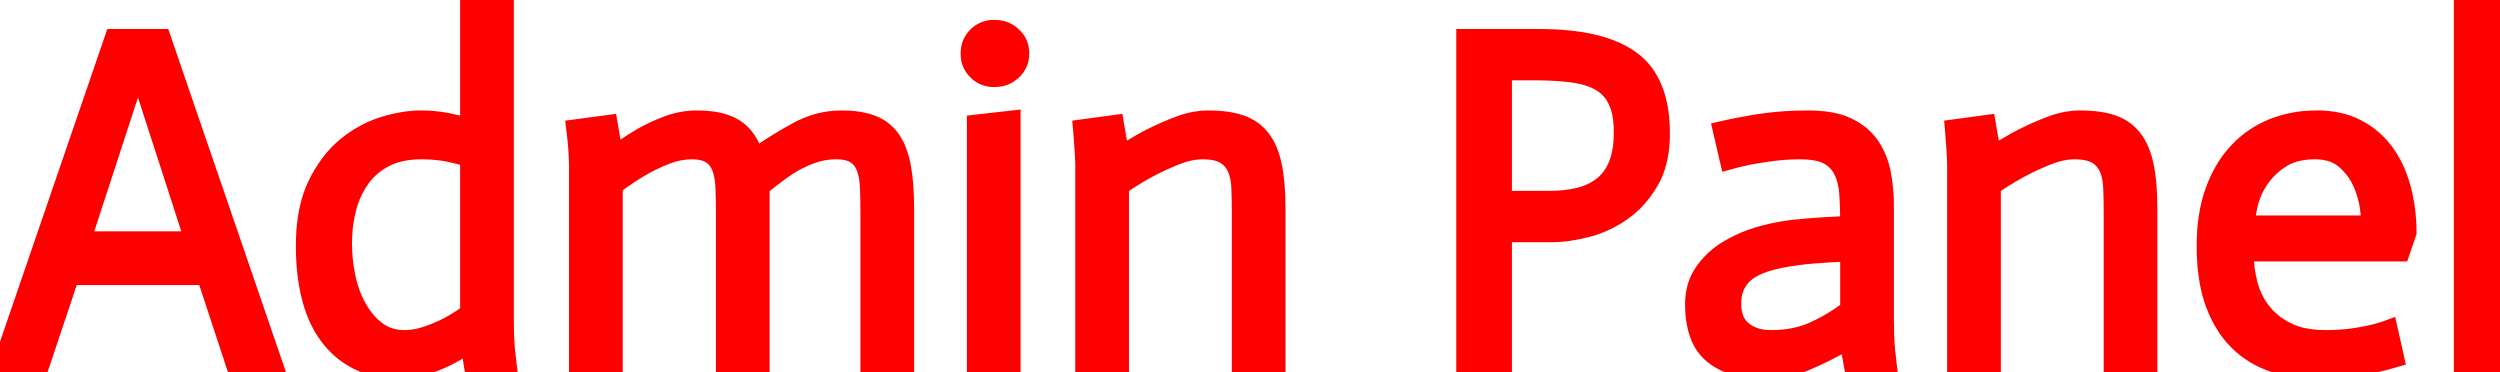
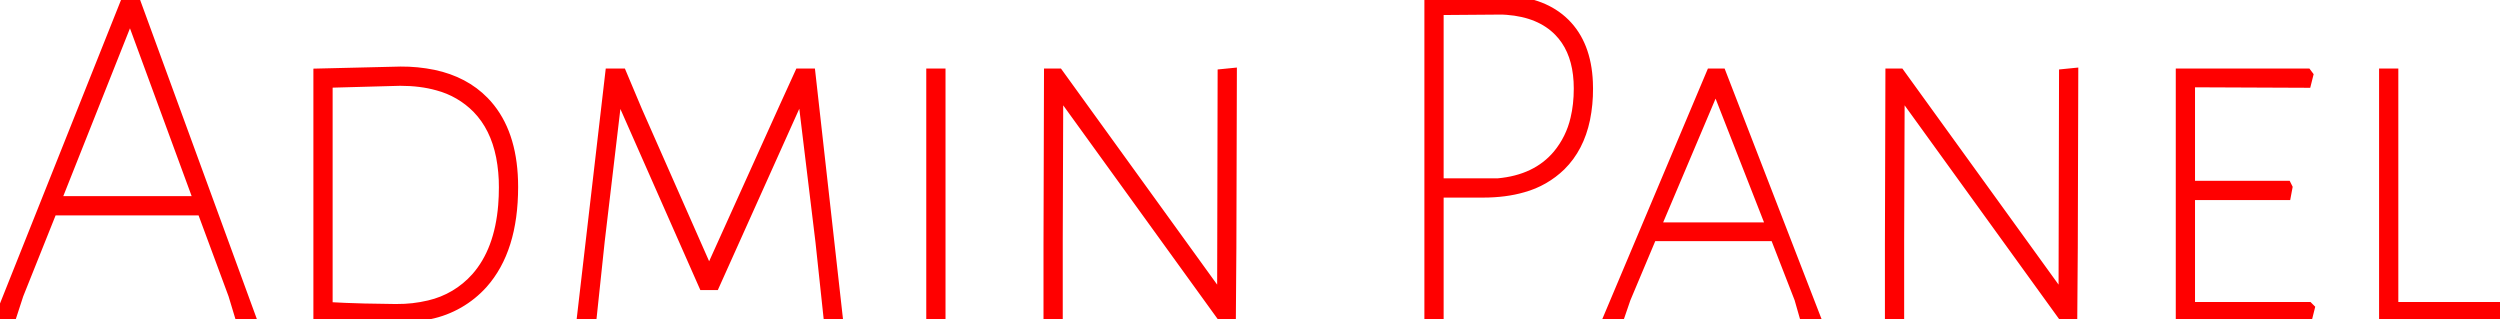
- <svg xmlns="http://www.w3.org/2000/svg" width="155.7" height="23.13" viewBox="0 0 155.7 23.13">
+ <svg xmlns="http://www.w3.org/2000/svg" width="252.7" height="32.151" viewBox="0 0 252.7 32.151">
  <g id="svgGroup" stroke-linecap="round" fill-rule="evenodd" font-size="9pt" stroke="#ff0000" stroke-width="0.25mm" fill="#ff0000" style="stroke:#ff0000;stroke-width:0.25mm;fill:#ff0000">
-     <path d="M 35.91 22.74 L 35.91 10.38 A 14.454 14.454 0 0 0 35.885 9.556 Q 35.864 9.188 35.825 8.779 A 28.783 28.783 0 0 0 35.73 7.92 L 37.98 7.62 L 38.31 9.51 A 17.806 17.806 0 0 1 39.311 8.819 A 15.032 15.032 0 0 1 39.9 8.46 Q 40.68 8.01 41.58 7.68 Q 42.48 7.35 43.41 7.35 A 6.957 6.957 0 0 1 44.327 7.407 Q 44.788 7.468 45.17 7.596 A 3.078 3.078 0 0 1 45.78 7.875 Q 46.577 8.356 46.997 9.455 A 5.079 5.079 0 0 1 47.07 9.66 Q 48.3 8.79 49.635 8.07 A 5.831 5.831 0 0 1 51.963 7.368 A 5.677 5.677 0 0 1 52.41 7.35 A 7.218 7.218 0 0 1 53.25 7.396 Q 53.834 7.465 54.3 7.635 Q 55.08 7.92 55.56 8.58 A 3.399 3.399 0 0 1 55.94 9.264 Q 56.08 9.599 56.179 9.998 A 6.502 6.502 0 0 1 56.25 10.32 Q 56.46 11.4 56.46 13.02 L 56.46 22.74 L 54.06 22.74 L 54.06 13.29 Q 54.06 12.45 54.034 11.779 A 26.726 26.726 0 0 0 54.03 11.685 A 5.25 5.25 0 0 0 53.981 11.147 Q 53.942 10.882 53.876 10.656 A 2.799 2.799 0 0 0 53.82 10.485 A 1.62 1.62 0 0 0 53.556 10.011 A 1.445 1.445 0 0 0 53.235 9.72 A 1.4 1.4 0 0 0 52.857 9.548 Q 52.676 9.494 52.457 9.469 A 3.456 3.456 0 0 0 52.08 9.45 A 4.362 4.362 0 0 0 50.979 9.586 A 4.016 4.016 0 0 0 50.775 9.645 Q 50.16 9.84 49.5 10.2 Q 48.845 10.557 47.482 11.652 A 46.582 46.582 0 0 0 47.46 11.67 L 47.46 22.74 L 45.06 22.74 L 45.06 13.29 Q 45.06 12.45 45.034 11.779 A 26.726 26.726 0 0 0 45.03 11.685 A 5.25 5.25 0 0 0 44.981 11.147 Q 44.942 10.882 44.876 10.656 A 2.799 2.799 0 0 0 44.82 10.485 A 1.62 1.62 0 0 0 44.556 10.011 A 1.445 1.445 0 0 0 44.235 9.72 A 1.4 1.4 0 0 0 43.857 9.548 Q 43.676 9.494 43.457 9.469 A 3.456 3.456 0 0 0 43.08 9.45 A 4.095 4.095 0 0 0 42.037 9.59 A 5.177 5.177 0 0 0 41.46 9.78 Q 40.62 10.11 39.87 10.56 Q 39.12 11.01 38.31 11.61 L 38.31 22.74 L 35.91 22.74 Z M 67.44 22.74 L 67.44 10.65 Q 67.465 10.117 67.34 8.531 A 89.773 89.773 0 0 0 67.29 7.92 L 69.51 7.62 L 69.84 9.54 A 18.206 18.206 0 0 1 71.182 8.724 A 16.024 16.024 0 0 1 71.625 8.49 Q 72.51 8.04 73.44 7.695 A 5.654 5.654 0 0 1 74.467 7.416 A 4.647 4.647 0 0 1 75.24 7.35 A 8.794 8.794 0 0 1 76.106 7.39 Q 76.779 7.457 77.295 7.635 Q 78.12 7.92 78.63 8.58 A 3.38 3.38 0 0 1 79.046 9.291 Q 79.245 9.746 79.365 10.32 Q 79.59 11.4 79.59 13.02 L 79.59 22.74 L 77.19 22.74 L 77.19 13.29 Q 77.19 12.45 77.164 11.779 A 26.726 26.726 0 0 0 77.16 11.685 Q 77.134 11.072 76.96 10.617 A 2.33 2.33 0 0 0 76.905 10.485 Q 76.68 9.99 76.215 9.72 A 1.712 1.712 0 0 0 75.814 9.555 Q 75.612 9.499 75.37 9.473 A 4.281 4.281 0 0 0 74.91 9.45 Q 74.13 9.45 73.26 9.795 Q 72.39 10.14 71.55 10.59 A 17.189 17.189 0 0 0 70.327 11.314 A 20.084 20.084 0 0 0 69.84 11.64 L 69.84 22.74 L 67.44 22.74 Z M 121.74 22.74 L 121.74 10.65 Q 121.765 10.117 121.64 8.531 A 89.773 89.773 0 0 0 121.59 7.92 L 123.81 7.62 L 124.14 9.54 A 18.206 18.206 0 0 1 125.482 8.724 A 16.024 16.024 0 0 1 125.925 8.49 Q 126.81 8.04 127.74 7.695 A 5.654 5.654 0 0 1 128.767 7.416 A 4.647 4.647 0 0 1 129.54 7.35 A 8.794 8.794 0 0 1 130.406 7.39 Q 131.079 7.457 131.595 7.635 Q 132.42 7.92 132.93 8.58 A 3.38 3.38 0 0 1 133.346 9.291 Q 133.545 9.746 133.665 10.32 Q 133.89 11.4 133.89 13.02 L 133.89 22.74 L 131.49 22.74 L 131.49 13.29 Q 131.49 12.45 131.464 11.779 A 26.726 26.726 0 0 0 131.46 11.685 Q 131.434 11.072 131.26 10.617 A 2.33 2.33 0 0 0 131.205 10.485 Q 130.98 9.99 130.515 9.72 A 1.712 1.712 0 0 0 130.114 9.555 Q 129.912 9.499 129.67 9.473 A 4.281 4.281 0 0 0 129.21 9.45 Q 128.43 9.45 127.56 9.795 Q 126.69 10.14 125.85 10.59 A 17.189 17.189 0 0 0 124.627 11.314 A 20.084 20.084 0 0 0 124.14 11.64 L 124.14 22.74 L 121.74 22.74 Z M 0 22.74 L 7.02 2.28 L 10.14 2.28 L 17.16 22.74 L 14.55 22.74 L 12.75 17.28 L 4.44 17.28 L 2.61 22.74 L 0 22.74 Z M 29.4 22.98 L 29.16 21.54 Q 28.47 22.02 27.825 22.335 Q 27.18 22.65 26.415 22.89 A 5.244 5.244 0 0 1 25.436 23.101 A 4.488 4.488 0 0 1 24.93 23.13 A 6.393 6.393 0 0 1 22.949 22.838 A 5.106 5.106 0 0 1 20.505 21.135 Q 19.286 19.62 18.993 17.041 A 15.434 15.434 0 0 1 18.9 15.3 Q 18.9 13.465 19.376 12.116 A 6.237 6.237 0 0 1 19.635 11.49 A 8.108 8.108 0 0 1 20.457 10.123 A 6.279 6.279 0 0 1 21.48 9.045 A 7.127 7.127 0 0 1 23.199 7.984 A 6.487 6.487 0 0 1 23.865 7.74 Q 25.129 7.353 26.202 7.35 A 6.011 6.011 0 0 1 26.22 7.35 A 8.73 8.73 0 0 1 26.991 7.385 A 10.351 10.351 0 0 1 27.36 7.425 Q 27.825 7.483 28.633 7.677 A 32.058 32.058 0 0 1 29.13 7.8 L 29.13 0.27 L 31.53 0 L 31.53 20.01 Q 31.53 20.43 31.545 20.895 Q 31.56 21.36 31.605 21.81 A 37.469 37.469 0 0 0 31.695 22.62 A 41.407 41.407 0 0 0 31.71 22.74 L 29.4 22.98 Z M 115.35 22.98 L 115.05 21.33 A 25.835 25.835 0 0 1 113.709 22.051 Q 113.047 22.381 112.435 22.631 A 15.036 15.036 0 0 1 112.425 22.635 A 6.799 6.799 0 0 1 110.106 23.124 A 7.857 7.857 0 0 1 109.8 23.13 A 6.712 6.712 0 0 1 108.489 23.009 Q 107.704 22.853 107.092 22.494 A 3.742 3.742 0 0 1 106.605 22.155 A 2.951 2.951 0 0 1 105.717 20.863 Q 105.534 20.365 105.463 19.745 A 7.258 7.258 0 0 1 105.42 18.93 A 3.848 3.848 0 0 1 105.58 17.803 A 3.286 3.286 0 0 1 106.02 16.89 A 4.944 4.944 0 0 1 107.386 15.566 A 5.769 5.769 0 0 1 107.595 15.435 A 8.138 8.138 0 0 1 109.056 14.751 A 9.735 9.735 0 0 1 109.8 14.52 Q 111.03 14.19 112.32 14.1 A 14.271 14.271 0 0 1 112.611 14.071 Q 113.012 14.035 113.55 14.005 A 44.623 44.623 0 0 1 113.73 13.995 A 247.06 247.06 0 0 0 114.141 13.973 Q 114.539 13.952 114.834 13.935 A 64.805 64.805 0 0 0 115.08 13.92 A 31.476 31.476 0 0 0 115.067 12.985 Q 115.052 12.483 115.02 12.045 A 4.483 4.483 0 0 0 114.922 11.369 Q 114.829 10.964 114.66 10.635 Q 114.36 10.05 113.775 9.75 A 2.256 2.256 0 0 0 113.314 9.579 Q 112.85 9.458 112.199 9.451 A 7.558 7.558 0 0 0 112.11 9.45 Q 111.24 9.45 110.43 9.555 Q 109.674 9.653 109.074 9.764 A 17.468 17.468 0 0 0 108.99 9.78 A 19.487 19.487 0 0 0 108.184 9.958 A 15.441 15.441 0 0 0 107.61 10.11 L 107.13 8.04 A 23.718 23.718 0 0 1 108.114 7.827 A 29.011 29.011 0 0 1 108.75 7.71 A 15.49 15.49 0 0 1 109.452 7.587 Q 109.813 7.532 110.216 7.485 A 26.911 26.911 0 0 1 110.49 7.455 A 18.758 18.758 0 0 1 111.786 7.365 A 22.976 22.976 0 0 1 112.62 7.35 Q 113.711 7.35 114.504 7.579 A 3.858 3.858 0 0 1 115.095 7.8 A 4.002 4.002 0 0 1 115.975 8.362 A 3.33 3.33 0 0 1 116.565 9.015 A 4.597 4.597 0 0 1 117.246 10.574 A 5.316 5.316 0 0 1 117.285 10.755 A 10.218 10.218 0 0 1 117.473 12.409 A 11.644 11.644 0 0 1 117.48 12.81 L 117.48 20.01 Q 117.48 20.43 117.495 20.895 Q 117.51 21.36 117.555 21.81 A 37.469 37.469 0 0 0 117.645 22.62 A 41.407 41.407 0 0 0 117.66 22.74 L 115.35 22.98 Z M 148.83 20.37 L 149.28 22.38 Q 148.59 22.59 147.855 22.74 Q 147.12 22.89 146.235 23.01 A 13.517 13.517 0 0 1 144.659 23.128 A 15.109 15.109 0 0 1 144.39 23.13 A 9.454 9.454 0 0 1 142.512 22.949 A 8.186 8.186 0 0 1 141.6 22.71 Q 140.31 22.29 139.35 21.36 Q 138.39 20.43 137.835 18.945 A 8.05 8.05 0 0 1 137.456 17.516 Q 137.28 16.515 137.28 15.3 A 11.951 11.951 0 0 1 137.398 13.581 A 8.658 8.658 0 0 1 137.82 11.865 A 7.892 7.892 0 0 1 138.532 10.384 A 6.433 6.433 0 0 1 139.305 9.375 Q 140.25 8.37 141.525 7.86 A 7.21 7.21 0 0 1 143.745 7.368 A 8.472 8.472 0 0 1 144.3 7.35 A 6.389 6.389 0 0 1 145.552 7.467 A 4.762 4.762 0 0 1 146.85 7.92 Q 147.93 8.49 148.635 9.465 A 6.496 6.496 0 0 1 149.462 11.037 A 7.872 7.872 0 0 1 149.685 11.745 Q 150.03 13.05 150.03 14.49 L 149.58 15.81 L 139.89 15.81 Q 139.89 16.74 140.13 17.67 Q 140.37 18.6 140.955 19.35 A 4.17 4.17 0 0 0 142.089 20.348 A 5.045 5.045 0 0 0 142.485 20.565 A 4.212 4.212 0 0 0 143.473 20.899 Q 144.091 21.03 144.84 21.03 Q 145.74 21.03 146.49 20.925 A 17.503 17.503 0 0 0 147.025 20.842 Q 147.316 20.792 147.571 20.737 A 9.51 9.51 0 0 0 147.795 20.685 A 9.491 9.491 0 0 0 148.523 20.478 A 8.07 8.07 0 0 0 148.83 20.37 Z M 91.17 22.74 L 91.17 2.28 L 95.88 2.28 A 17.624 17.624 0 0 1 97.914 2.389 Q 100.091 2.643 101.403 3.487 A 4.859 4.859 0 0 1 101.655 3.66 Q 103.251 4.835 103.489 7.379 A 10.028 10.028 0 0 1 103.53 8.31 A 9.38 9.38 0 0 1 103.53 8.338 Q 103.525 9.882 103.01 10.982 A 4.394 4.394 0 0 1 102.84 11.31 A 6.286 6.286 0 0 1 101.786 12.685 A 5.6 5.6 0 0 1 101.115 13.245 Q 100.08 13.98 98.88 14.295 A 10.201 10.201 0 0 1 97.725 14.531 A 7.586 7.586 0 0 1 96.66 14.61 L 93.69 14.61 L 93.69 22.74 L 91.17 22.74 Z M 153.3 22.74 L 153.3 0.27 L 155.7 0 L 155.7 22.74 L 153.3 22.74 Z M 60.69 22.74 L 60.69 7.62 L 63.09 7.35 L 63.09 22.74 L 60.69 22.74 Z M 29.13 19.44 L 29.13 9.9 A 23.742 23.742 0 0 0 28.62 9.764 Q 27.9 9.581 27.45 9.525 Q 26.85 9.45 26.22 9.45 A 5.918 5.918 0 0 0 25.221 9.53 Q 24.64 9.63 24.159 9.853 A 3.63 3.63 0 0 0 24.06 9.9 Q 23.16 10.35 22.575 11.145 A 5.21 5.21 0 0 0 21.812 12.657 A 6.063 6.063 0 0 0 21.72 12.975 A 8.449 8.449 0 0 0 21.463 14.675 A 9.772 9.772 0 0 0 21.45 15.18 Q 21.45 16.23 21.675 17.28 A 6.922 6.922 0 0 0 22.08 18.568 A 5.956 5.956 0 0 0 22.38 19.17 A 4.684 4.684 0 0 0 22.986 20.011 A 3.918 3.918 0 0 0 23.55 20.52 A 2.599 2.599 0 0 0 24.842 21.011 A 3.346 3.346 0 0 0 25.2 21.03 A 4.002 4.002 0 0 0 26.15 20.911 A 4.866 4.866 0 0 0 26.565 20.79 A 9.492 9.492 0 0 0 27.544 20.397 A 8.254 8.254 0 0 0 27.87 20.235 A 9.042 9.042 0 0 0 28.524 19.854 A 11.952 11.952 0 0 0 29.13 19.44 Z M 5.22 14.88 L 11.94 14.88 L 8.64 4.68 L 8.55 4.68 L 5.22 14.88 Z M 93.69 4.53 L 93.69 12.36 L 96.45 12.36 Q 97.47 12.36 98.295 12.165 A 3.949 3.949 0 0 0 99.195 11.838 A 3.365 3.365 0 0 0 99.72 11.505 A 2.864 2.864 0 0 0 100.462 10.633 A 3.617 3.617 0 0 0 100.65 10.245 Q 100.914 9.608 100.967 8.711 A 7.887 7.887 0 0 0 100.98 8.25 Q 100.98 7.05 100.635 6.315 Q 100.29 5.58 99.615 5.19 A 3.667 3.667 0 0 0 98.906 4.88 Q 98.559 4.768 98.152 4.7 A 6.741 6.741 0 0 0 97.92 4.665 Q 97.043 4.549 95.923 4.533 A 25.633 25.633 0 0 0 95.55 4.53 L 93.69 4.53 Z M 115.08 19.23 L 115.08 15.81 Q 114.48 15.84 113.94 15.87 Q 113.4 15.9 112.875 15.945 Q 112.358 15.989 111.943 16.048 A 12.495 12.495 0 0 0 111.93 16.05 A 13.528 13.528 0 0 0 110.871 16.222 Q 109.845 16.434 109.217 16.775 A 2.806 2.806 0 0 0 108.87 16.995 A 2.193 2.193 0 0 0 107.988 18.587 A 3.208 3.208 0 0 0 107.97 18.93 A 2.712 2.712 0 0 0 108.036 19.549 Q 108.139 19.989 108.403 20.298 A 1.63 1.63 0 0 0 108.615 20.505 A 2.252 2.252 0 0 0 109.524 20.943 Q 109.883 21.03 110.31 21.03 Q 111.75 21.03 112.875 20.535 A 10.803 10.803 0 0 0 114.537 19.615 A 12.532 12.532 0 0 0 115.08 19.23 Z M 139.98 13.89 L 147.54 13.89 A 1.969 1.969 0 0 0 147.536 13.774 Q 147.52 13.523 147.45 12.961 Q 147.36 12.24 147.03 11.46 A 3.806 3.806 0 0 0 146.219 10.264 A 4.529 4.529 0 0 0 146.01 10.065 A 2.354 2.354 0 0 0 144.941 9.529 A 3.452 3.452 0 0 0 144.18 9.45 A 4.969 4.969 0 0 0 143.298 9.524 Q 142.792 9.615 142.383 9.819 A 2.798 2.798 0 0 0 142.11 9.975 A 4.719 4.719 0 0 0 141.264 10.667 A 4.026 4.026 0 0 0 140.82 11.22 A 4.907 4.907 0 0 0 140.346 12.109 A 4.148 4.148 0 0 0 140.16 12.69 A 9.18 9.18 0 0 0 140.065 13.129 Q 139.989 13.533 139.981 13.823 A 2.418 2.418 0 0 0 139.98 13.89 Z M 60.414 2.701 A 1.684 1.684 0 0 0 60.3 3.33 A 2.031 2.031 0 0 0 60.3 3.352 A 1.564 1.564 0 0 0 60.765 4.485 A 1.553 1.553 0 0 0 61.291 4.836 A 1.684 1.684 0 0 0 61.92 4.95 A 2.198 2.198 0 0 0 61.965 4.95 A 1.699 1.699 0 0 0 63.135 4.485 A 1.565 1.565 0 0 0 63.483 4.015 A 1.576 1.576 0 0 0 63.63 3.33 A 1.888 1.888 0 0 0 63.629 3.276 A 1.514 1.514 0 0 0 63.135 2.175 Q 62.64 1.71 61.92 1.71 A 2.031 2.031 0 0 0 61.898 1.71 A 1.564 1.564 0 0 0 60.765 2.175 A 1.553 1.553 0 0 0 60.414 2.701 Z" vector-effect="non-scaling-stroke" />
+     <path d="M 81.95 7.4 L 84.7 31.95 L 83.7 31.95 L 82.9 24.45 L 81.1 9.6 L 80.9 9.6 L 72.25 28.85 L 71.1 28.85 L 62.6 9.6 L 62.4 9.6 L 60.65 24.4 L 59.85 31.95 L 58.8 31.95 L 61.65 7.4 L 62.85 7.4 L 64.45 11.2 L 71.6 27.4 L 71.75 27.4 L 79.25 10.8 L 80.8 7.4 L 81.95 7.4 Z M 124.55 7.35 L 124.5 25.1 L 124.45 31.95 L 123.45 31.95 L 107.15 9.4 L 107 9.4 L 106.95 24.25 L 106.95 31.95 L 105.95 31.95 L 105.95 24.65 L 106 7.4 L 107 7.4 L 123.3 29.95 L 123.5 29.95 L 123.55 7.45 L 124.55 7.35 Z M 209.6 7.35 L 209.55 25.1 L 209.5 31.95 L 208.5 31.95 L 192.2 9.4 L 192.05 9.4 L 192 24.25 L 192 31.95 L 191 31.95 L 191 24.65 L 191.05 7.4 L 192.05 7.4 L 208.35 29.95 L 208.55 29.95 L 208.6 7.45 L 209.6 7.35 Z M 233.35 31 L 233.5 31.15 L 233.3 31.95 L 220.4 31.95 L 220.4 7.4 L 233.2 7.4 L 233.35 7.6 L 233.15 8.4 L 221.4 8.35 L 221.4 18.75 L 231.15 18.75 L 231.25 18.95 L 231.1 19.75 L 221.4 19.75 L 221.4 31 L 233.35 31 Z M 13.7 0.1 L 25.35 31.95 L 24.2 31.95 L 23.55 29.8 L 20.4 21.3 L 5.3 21.3 L 1.9 29.8 L 1.2 31.95 L 0 31.95 L 12.7 0.1 L 13.7 0.1 Z M 149.9 19.5 L 145.45 19.5 L 145.45 31.95 L 144.45 31.95 L 144.45 0.1 L 151.5 0 A 13.056 13.056 0 0 1 154.139 0.251 Q 155.749 0.583 156.978 1.357 A 7.13 7.13 0 0 1 158.2 2.325 Q 160.369 4.472 160.536 8.301 A 14.928 14.928 0 0 1 160.55 8.95 A 15.129 15.129 0 0 1 160.254 12.042 Q 159.648 14.944 157.8 16.775 A 8.882 8.882 0 0 1 153.963 18.974 Q 152.163 19.5 149.9 19.5 Z M 174 7.4 L 183.5 31.95 L 182.35 31.95 L 181.85 30.2 L 179.4 23.9 L 167 23.9 L 164.35 30.2 L 163.75 31.95 L 162.6 31.95 L 172.95 7.4 L 174 7.4 Z M 32.15 31.95 L 32.15 7.4 L 40.5 7.2 A 16.024 16.024 0 0 1 43.835 7.526 Q 46.968 8.193 48.95 10.225 Q 51.566 12.908 51.862 17.654 A 20.007 20.007 0 0 1 51.9 18.9 Q 51.9 25.25 48.825 28.7 A 9.979 9.979 0 0 1 43.432 31.796 A 15.244 15.244 0 0 1 40.05 32.15 Q 38.753 32.15 36.776 32.11 A 316.741 316.741 0 0 1 36.3 32.1 Q 34 32.05 32.15 31.95 Z M 40.45 8.2 L 33.15 8.4 L 33.15 31 Q 34.8 31.1 36.825 31.15 Q 38.636 31.195 39.828 31.2 A 68.789 68.789 0 0 0 40.1 31.2 A 13.602 13.602 0 0 0 43.374 30.829 A 9.022 9.022 0 0 0 48.1 28.025 Q 50.456 25.353 50.83 20.752 A 22.286 22.286 0 0 0 50.9 18.95 A 16.036 16.036 0 0 0 50.616 15.833 Q 50.025 12.851 48.2 10.975 A 8.716 8.716 0 0 0 44.229 8.676 Q 42.541 8.2 40.45 8.2 Z M 252.6 31 L 252.7 31.15 L 252.55 31.95 L 240.95 31.95 L 240.95 7.4 L 241.95 7.4 L 241.95 31 L 252.6 31 Z M 151.85 1 L 145.45 1.05 L 145.45 18.5 L 151.4 18.5 Q 155.3 18.15 157.425 15.625 A 8.718 8.718 0 0 0 159.213 11.999 Q 159.55 10.604 159.55 8.95 Q 159.55 5.98 158.261 4.073 A 6.296 6.296 0 0 0 157.55 3.2 Q 155.679 1.283 152.322 1.028 A 13.363 13.363 0 0 0 151.85 1 Z M 20.05 20.3 L 13.25 1.8 L 13.05 1.8 L 5.7 20.3 L 20.05 20.3 Z M 95.1 7.4 L 95.1 31.95 L 94.1 31.95 L 94.1 7.4 L 95.1 7.4 Z M 179 22.95 L 173.5 8.9 L 173.35 8.9 L 167.4 22.95 L 179 22.95 Z" vector-effect="non-scaling-stroke" />
  </g>
</svg>
